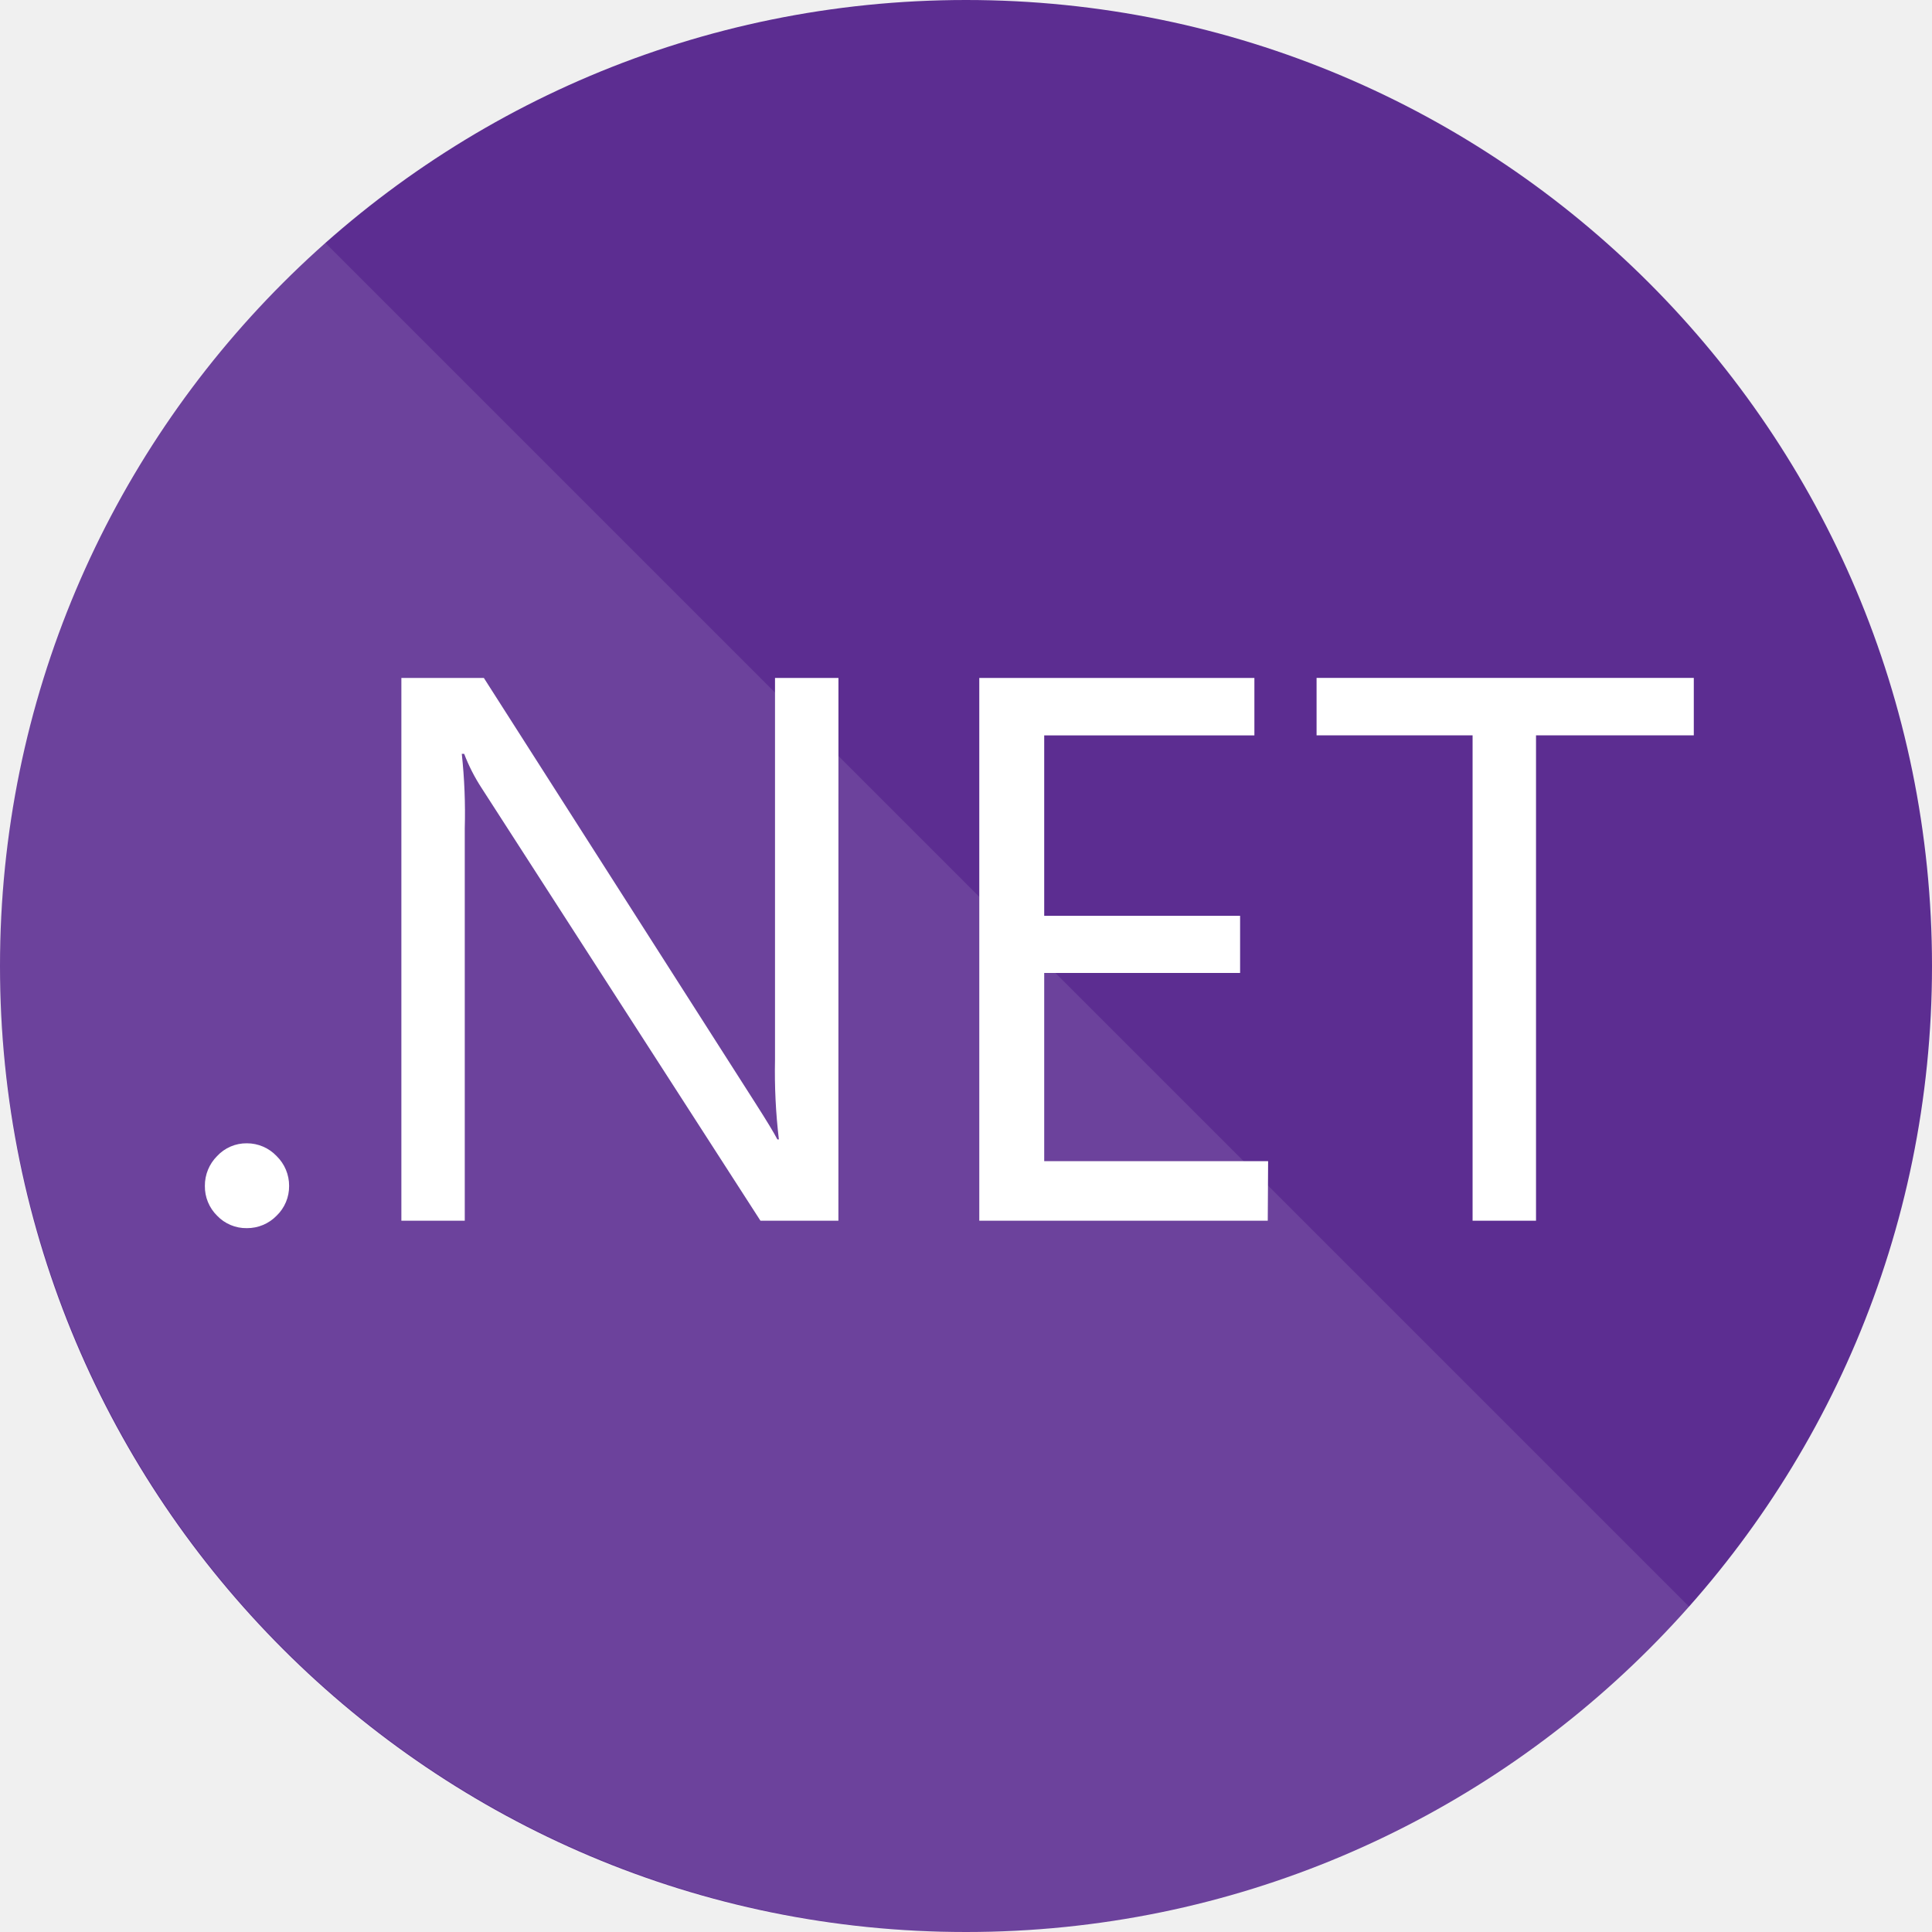
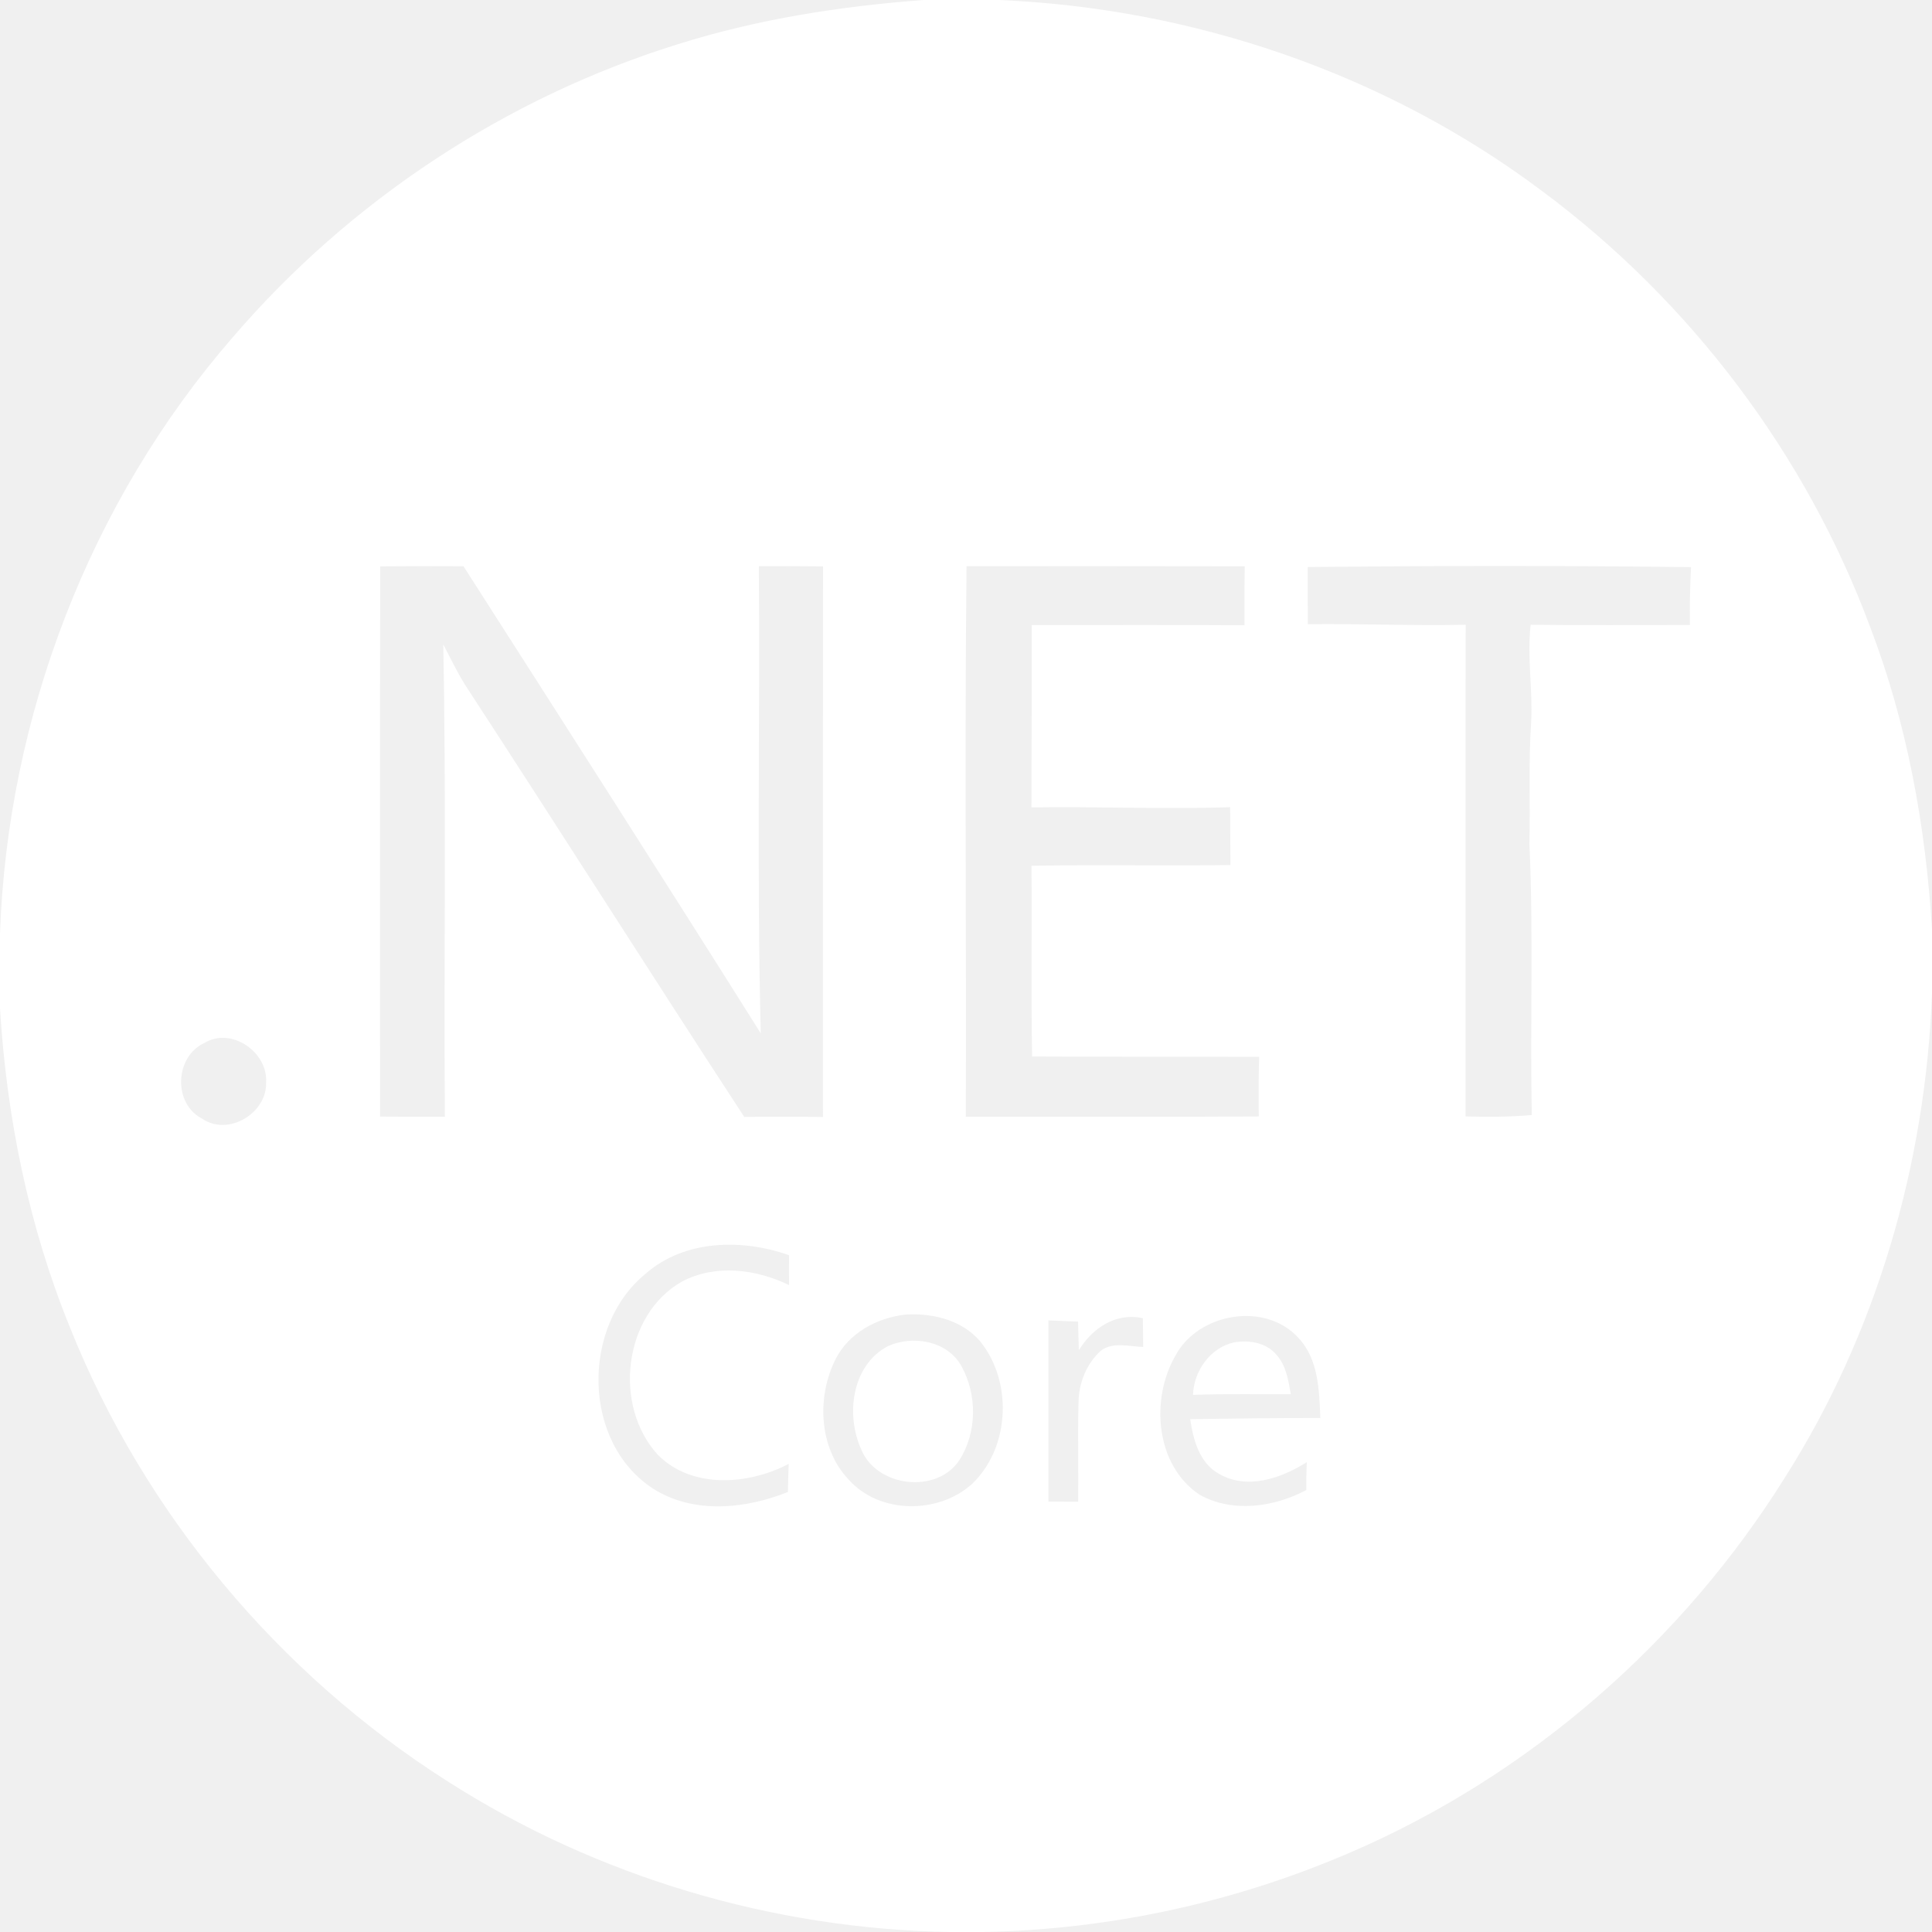
- <svg xmlns="http://www.w3.org/2000/svg" fill="none" height="48" width="48">
-   <path d="M24 48c13.255 0 24-10.745 24-24S37.255 0 24 0 0 10.745 0 24s10.745 24 24 24z" fill="#5c2d91" />
-   <g fill="#fff">
-     <path d="M8.049 6A24.047 24.047 0 1042 39.951z" opacity=".1" />
-     <path d="M6.133 30.513a.999.999 0 01-.74-.31 1.02 1.02 0 01-.303-.74 1.036 1.036 0 01.303-.74.991.991 0 01.74-.318 1.013 1.013 0 01.74.318 1.028 1.028 0 01.31.74 1.013 1.013 0 01-.31.74 1.02 1.02 0 01-.74.31zM20.83 30.328h-1.937l-6.931-10.755a4.483 4.483 0 01-.43-.844h-.059c.066.614.091 1.232.074 1.85v9.749H9.972V16.843h2.049l6.746 10.563c.281.439.463.74.547.903h.037c-.078-.658-.11-1.32-.096-1.983v-9.483h1.576zM31.497 30.328H24.33V16.843h6.835v1.428h-5.222v4.482h4.867v1.42h-4.867v4.676h5.563zM42.082 18.27h-3.92v12.058h-1.576V18.27H32.71v-1.428h9.372z" />
+ <svg xmlns="http://www.w3.org/2000/svg" viewBox="0 0 128 128">
+   <g fill="#FFFFFF">
+     <path d="M61.195 0h4.953c12.918.535 25.688 4.89 36.043 12.676 9.809 7.289 17.473 17.437 21.727 28.906 2.441 6.387 3.664 13.18 4.082 19.992v4.211c-.414 11.293-3.664 22.52-9.73 32.082-6.801 10.895-16.922 19.73-28.727 24.828A64.399 64.399 0 0165.082 128h-2.144c-11.735-.191-23.41-3.66-33.297-9.992-11.196-7.113-20.114-17.785-25.028-30.117C1.891 81.19.441 74.02 0 66.812v-4.957c.504-14.39 5.953-28.609 15.41-39.496C23.168 13.31 33.5 6.48 44.887 2.937 50.172 1.27 55.676.41 61.195 0M25.191 37.523c-.03 12.153-.011 24.305-.011 36.454 1.43.011 2.86.011 4.293.011-.075-10.433.101-20.863-.106-31.293.48.907.918 1.84 1.465 2.707C37.035 54.91 43.105 64.5 49.309 74c1.738-.023 3.476-.023 5.214.004-.003-12.16-.007-24.32.004-36.48a308.076 308.076 0 00-4.25-.012c.075 10.32-.136 20.64.125 30.949-6.507-10.352-13.101-20.645-19.695-30.945a370.85 370.85 0 00-5.516.007m38.844-.011c-.129 12.16-.004 24.32-.047 36.476 6.469-.015 12.938.024 19.41-.02a83.36 83.36 0 01.024-3.952c-5.012-.016-10.027.007-15.043-.02-.074-4.21-.004-8.426-.04-12.637 4.395-.078 8.79.012 13.18-.047-.011-1.277-.011-2.554-.019-3.832-4.387.141-8.773-.054-13.164.012.012-4.023.02-8.05.02-12.078 4.699 0 9.398-.02 14.093.012-.008-1.301 0-2.606.016-3.906-6.145-.016-12.29-.008-18.43-.008m22.602.054c.004 1.266.004 2.528.008 3.79 3.488-.04 6.972.109 10.46.035-.023 10.863.004 21.718-.011 32.574 1.46.043 2.93.035 4.39-.09-.12-5.992.118-11.988-.156-17.977.067-2.699-.07-5.394.117-8.09.106-2.14-.277-4.277-.035-6.417 3.516.047 7.035.015 10.55.015a59.774 59.774 0 01.075-3.832c-8.469-.105-16.937-.094-25.398-.008M13.55 69.094c-1.977.91-2.106 4.023-.149 5.027 1.72 1.18 4.305-.371 4.227-2.41.133-2.004-2.29-3.688-4.078-2.617m29.23 15.289c-4.277 3.469-4.226 11.195.5 14.25 2.668 1.695 6.102 1.344 8.922.215.012-.621.027-1.239.05-1.86-2.671 1.395-6.41 1.68-8.675-.61-2.965-3.237-2.297-9.269 1.613-11.476 2.211-1.164 4.907-.824 7.086.239-.007-.66-.004-1.32 0-1.98-3.097-1.099-6.922-1.04-9.496 1.222m17.207 2.71c-1.89.22-3.758 1.22-4.633 2.966-1.253 2.496-1.109 5.867.864 7.96 2.035 2.297 5.945 2.32 8.18.297 2.425-2.308 2.699-6.468.757-9.164-1.148-1.629-3.273-2.183-5.168-2.058m17.887 2.722c-1.66 2.883-1.332 7.25 1.598 9.211 2.183 1.22 4.933.832 7.074-.308-.004-.617.004-1.235.031-1.848-1.687 1.07-3.937 1.856-5.812.777-1.309-.722-1.704-2.257-1.914-3.625 2.875-.039 5.746-.082 8.625-.074-.075-1.828-.118-3.894-1.45-5.308-2.199-2.43-6.644-1.657-8.152 1.175m-8.414-2.336v12.008c.652 0 1.312 0 1.973.004.023-2.195-.04-4.394.023-6.594.016-1.27.527-2.558 1.484-3.414.801-.605 1.883-.27 2.801-.246-.012-.636-.02-1.27-.023-1.902-1.793-.398-3.336.652-4.242 2.117-.02-.633-.04-1.266-.051-1.894-.656-.024-1.313-.051-1.965-.079zm0 0" />
+     <path d="M58.758 89.223c1.652-.805 4.023-.41 4.945 1.3 1.05 1.887 1.027 4.383-.137 6.211-1.52 2.286-5.527 1.786-6.523-.742-1.008-2.258-.617-5.484 1.715-6.77zm0 0M79.04 92.414c.046-1.574 1.144-3.137 2.726-3.48.976-.164 2.097.007 2.773.793.672.714.813 1.714.98 2.64-2.16.012-4.32-.031-6.48.047zm0 0" />
  </g>
</svg>
